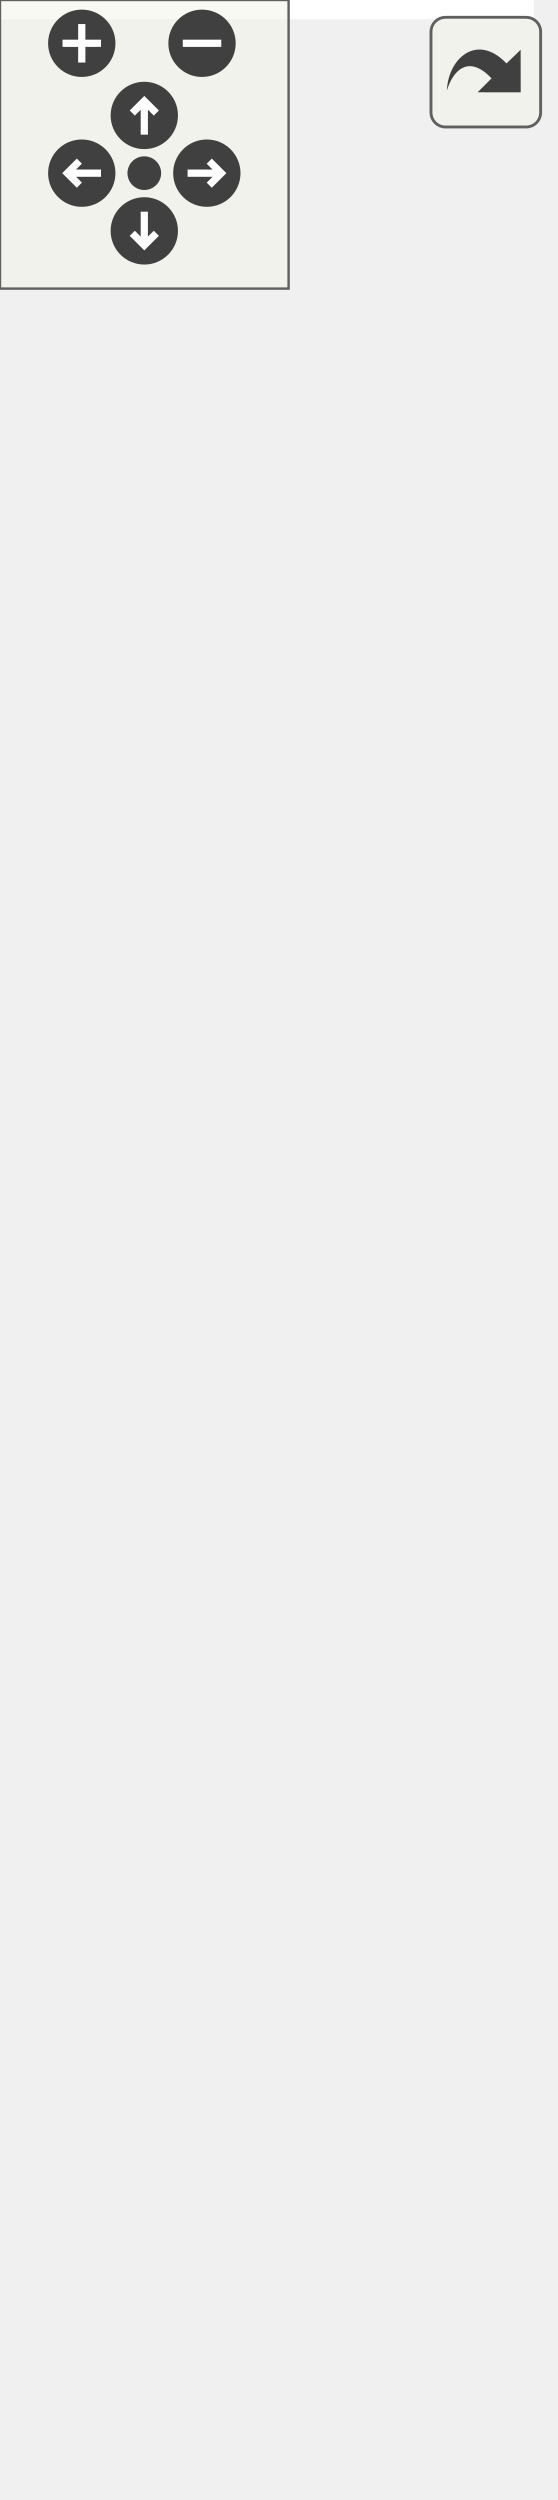
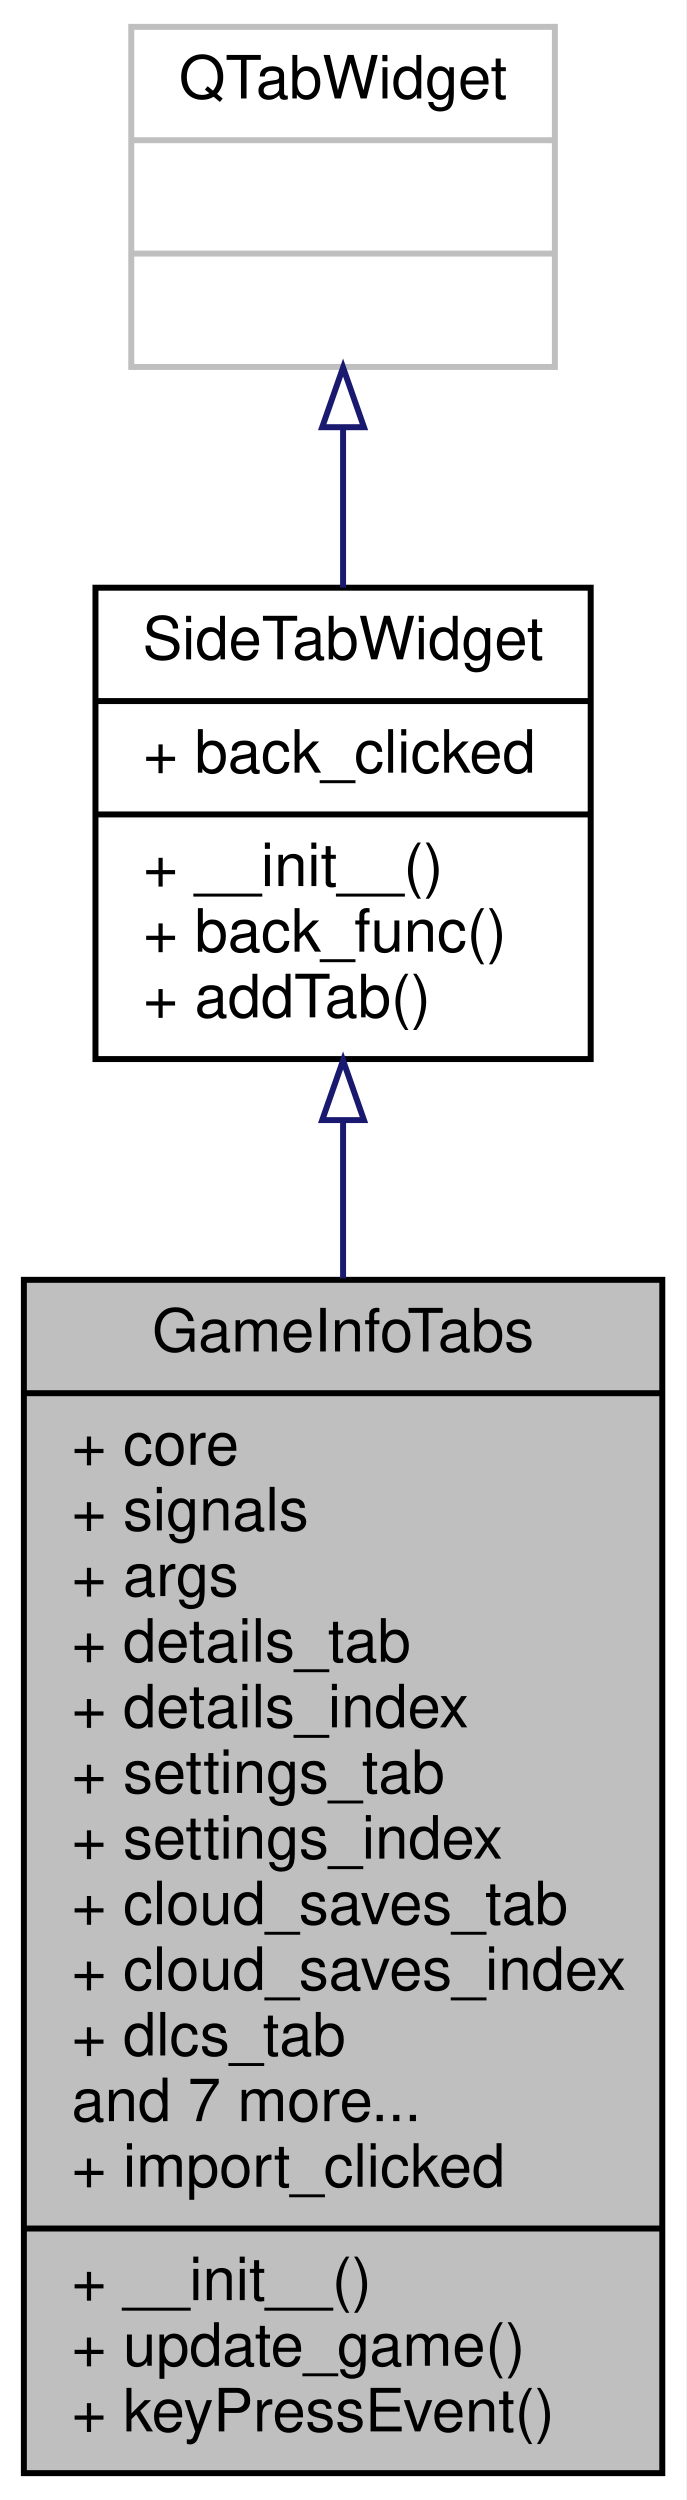
- <svg xmlns="http://www.w3.org/2000/svg" xmlns:xlink="http://www.w3.org/1999/xlink" id="main" version="1.1" xml:space="preserve">
-   <style type="text/css">
- .edge:hover path { stroke: red; }
- .edge:hover polygon { stroke: red; fill: red; }
- </style>
-   <defs>
-     <circle id="rim" cx="0" cy="0" r="7" />
-     <circle id="rim2" cx="0" cy="0" r="3.5" />
-     <g id="zoomPlus">
-       <use xlink:href="#rim" fill="#404040">
-         <set attributeName="fill" to="#808080" begin="zoomplus.mouseover" end="zoomplus.mouseout" />
-       </use>
-       <path d="M-4,0h8M0,-4v8" fill="none" stroke="white" stroke-width="1.5" pointer-events="none" />
-     </g>
-     <g id="zoomMin">
-       <use xlink:href="#rim" fill="#404040">
-         <set attributeName="fill" to="#808080" begin="zoomminus.mouseover" end="zoomminus.mouseout" />
-       </use>
-       <path d="M-4,0h8" fill="none" stroke="white" stroke-width="1.5" pointer-events="none" />
-     </g>
-     <g id="dirArrow">
-       <path fill="none" stroke="white" stroke-width="1.5" d="M0,-3.0v7 M-2.5,-0.5L0,-3.0L2.5,-0.5" />
-     </g>
-     <g id="resetDef">
-       <use xlink:href="#rim2" fill="#404040">
-         <set attributeName="fill" to="#808080" begin="reset.mouseover" end="reset.mouseout" />
-       </use>
-     </g>
-   </defs>
-   <svg id="graph" class="graph">
-     <g id="viewport">
-       <polygon fill="white" stroke="transparent" points="-4,4 -4,-459 111,-459 111,4 -4,4" />
-       <g id="node1" class="node">
-         <g id="a_node1">
-           <a xlink:title=" ">
-             <polygon fill="#bfbfbf" stroke="black" points="0,-0.5 0,-244.5 107,-244.5 107,-0.5 0,-0.5" />
-             <text text-anchor="middle" x="53.5" y="-232.5" font-family="Helvetica,sans-Serif" font-size="10.00">GameInfoTabs</text>
-             <polyline fill="none" stroke="black" points="0,-225.5 107,-225.5 " />
-             <text text-anchor="start" x="8" y="-213.5" font-family="Helvetica,sans-Serif" font-size="10.00">+ core</text>
-             <text text-anchor="start" x="8" y="-202.5" font-family="Helvetica,sans-Serif" font-size="10.00">+ signals</text>
-             <text text-anchor="start" x="8" y="-191.5" font-family="Helvetica,sans-Serif" font-size="10.00">+ args</text>
-             <text text-anchor="start" x="8" y="-180.5" font-family="Helvetica,sans-Serif" font-size="10.00">+ info_tab</text>
-             <text text-anchor="start" x="8" y="-169.5" font-family="Helvetica,sans-Serif" font-size="10.00">+ info_index</text>
-             <text text-anchor="start" x="8" y="-158.5" font-family="Helvetica,sans-Serif" font-size="10.00">+ settings_tab</text>
-             <text text-anchor="start" x="8" y="-147.5" font-family="Helvetica,sans-Serif" font-size="10.00">+ settings_index</text>
-             <text text-anchor="start" x="8" y="-136.5" font-family="Helvetica,sans-Serif" font-size="10.00">+ cloud_saves_tab</text>
-             <text text-anchor="start" x="8" y="-125.5" font-family="Helvetica,sans-Serif" font-size="10.00">+ cloud_saves_index</text>
-             <text text-anchor="start" x="8" y="-114.5" font-family="Helvetica,sans-Serif" font-size="10.00">+ dlc_tab</text>
-             <text text-anchor="start" x="8" y="-103.5" font-family="Helvetica,sans-Serif" font-size="10.00">+ dlc_index</text>
-             <text text-anchor="start" x="8" y="-92.5" font-family="Helvetica,sans-Serif" font-size="10.00">+ game_meta_view</text>
-             <text text-anchor="start" x="8" y="-81.5" font-family="Helvetica,sans-Serif" font-size="10.00">+ game_meta_index</text>
-             <text text-anchor="start" x="8" y="-70.5" font-family="Helvetica,sans-Serif" font-size="10.00">+ igame_meta_view</text>
-             <text text-anchor="start" x="8" y="-59.5" font-family="Helvetica,sans-Serif" font-size="10.00">+ igame_meta_index</text>
-             <text text-anchor="start" x="8" y="-48.5" font-family="Helvetica,sans-Serif" font-size="10.00">+ import_clicked</text>
-             <polyline fill="none" stroke="black" points="0,-41.5 107,-41.5 " />
-             <text text-anchor="start" x="8" y="-29.5" font-family="Helvetica,sans-Serif" font-size="10.00">+ __init__()</text>
-             <text text-anchor="start" x="8" y="-18.5" font-family="Helvetica,sans-Serif" font-size="10.00">+ update_game()</text>
-             <text text-anchor="start" x="8" y="-7.5" font-family="Helvetica,sans-Serif" font-size="10.00">+ keyPressEvent()</text>
-           </a>
-         </g>
-       </g>
-       <g id="node2" class="node">
-         <g id="a_node2">
-           <a xlink:href="classrare_1_1widgets_1_1side__tab_1_1_side_tab_widget.html" target="_top" xlink:title=" ">
-             <polygon fill="white" stroke="black" points="12,-281.5 12,-360.5 95,-360.5 95,-281.5 12,-281.5" />
-             <text text-anchor="middle" x="53.5" y="-348.5" font-family="Helvetica,sans-Serif" font-size="10.00">SideTabWidget</text>
-             <polyline fill="none" stroke="black" points="12,-341.5 95,-341.5 " />
-             <text text-anchor="start" x="20" y="-329.5" font-family="Helvetica,sans-Serif" font-size="10.00">+ back_clicked</text>
-             <polyline fill="none" stroke="black" points="12,-322.5 95,-322.5 " />
-             <text text-anchor="start" x="20" y="-310.5" font-family="Helvetica,sans-Serif" font-size="10.00">+ __init__()</text>
-             <text text-anchor="start" x="20" y="-299.5" font-family="Helvetica,sans-Serif" font-size="10.00">+ back_func()</text>
-             <text text-anchor="start" x="20" y="-288.5" font-family="Helvetica,sans-Serif" font-size="10.00">+ addTab()</text>
-           </a>
-         </g>
-       </g>
-       <g id="edge1" class="edge">
-         <path fill="none" stroke="midnightblue" d="M53.5,-271.02C53.5,-262.72 53.5,-253.78 53.5,-244.56" />
-         <polygon fill="none" stroke="midnightblue" points="50,-271.18 53.5,-281.18 57,-271.18 50,-271.18" />
-       </g>
-       <g id="node3" class="node">
-         <g id="a_node3">
-           <a xlink:title=" ">
-             <polygon fill="white" stroke="#bfbfbf" points="18,-397.5 18,-454.5 89,-454.5 89,-397.5 18,-397.5" />
-             <text text-anchor="middle" x="53.5" y="-442.5" font-family="Helvetica,sans-Serif" font-size="10.00">QTabWidget</text>
-             <polyline fill="none" stroke="#bfbfbf" points="18,-435.5 89,-435.5 " />
-             <text text-anchor="middle" x="53.5" y="-423.5" font-family="Helvetica,sans-Serif" font-size="10.00"> </text>
-             <polyline fill="none" stroke="#bfbfbf" points="18,-416.5 89,-416.5 " />
-             <text text-anchor="middle" x="53.5" y="-404.5" font-family="Helvetica,sans-Serif" font-size="10.00"> </text>
-           </a>
-         </g>
-       </g>
-       <g id="edge2" class="edge">
-         <path fill="none" stroke="midnightblue" d="M53.5,-387.16C53.5,-378.47 53.5,-369.23 53.5,-360.52" />
-         <polygon fill="none" stroke="midnightblue" points="50,-387.4 53.5,-397.4 57,-387.4 50,-387.4" />
+ <svg xmlns="http://www.w3.org/2000/svg" xmlns:xlink="http://www.w3.org/1999/xlink" width="115pt" height="419pt" viewBox="0.00 0.00 115.00 419.00">
+   <g id="graph0" class="graph" transform="scale(1 1) rotate(0) translate(4 415)">
+     <polygon fill="white" stroke="transparent" points="-4,4 -4,-415 111,-415 111,4 -4,4" />
+     <g id="node1" class="node">
+       <g id="a_node1">
+         <a xlink:title=" ">
+           <polygon fill="#bfbfbf" stroke="black" points="0,-0.5 0,-200.5 107,-200.5 107,-0.5 0,-0.5" />
+           <text text-anchor="middle" x="53.5" y="-188.5" font-family="Helvetica,sans-Serif" font-size="10.00">GameInfoTabs</text>
+           <polyline fill="none" stroke="black" points="0,-181.5 107,-181.5 " />
+           <text text-anchor="start" x="8" y="-169.5" font-family="Helvetica,sans-Serif" font-size="10.00">+ core</text>
+           <text text-anchor="start" x="8" y="-158.5" font-family="Helvetica,sans-Serif" font-size="10.00">+ signals</text>
+           <text text-anchor="start" x="8" y="-147.5" font-family="Helvetica,sans-Serif" font-size="10.00">+ args</text>
+           <text text-anchor="start" x="8" y="-136.5" font-family="Helvetica,sans-Serif" font-size="10.00">+ details_tab</text>
+           <text text-anchor="start" x="8" y="-125.5" font-family="Helvetica,sans-Serif" font-size="10.00">+ details_index</text>
+           <text text-anchor="start" x="8" y="-114.5" font-family="Helvetica,sans-Serif" font-size="10.00">+ settings_tab</text>
+           <text text-anchor="start" x="8" y="-103.5" font-family="Helvetica,sans-Serif" font-size="10.00">+ settings_index</text>
+           <text text-anchor="start" x="8" y="-92.5" font-family="Helvetica,sans-Serif" font-size="10.00">+ cloud_saves_tab</text>
+           <text text-anchor="start" x="8" y="-81.5" font-family="Helvetica,sans-Serif" font-size="10.00">+ cloud_saves_index</text>
+           <text text-anchor="start" x="8" y="-70.5" font-family="Helvetica,sans-Serif" font-size="10.00">+ dlcs_tab</text>
+           <text text-anchor="start" x="8" y="-59.5" font-family="Helvetica,sans-Serif" font-size="10.00">and 7 more...</text>
+           <text text-anchor="start" x="8" y="-48.5" font-family="Helvetica,sans-Serif" font-size="10.00">+ import_clicked</text>
+           <polyline fill="none" stroke="black" points="0,-41.5 107,-41.5 " />
+           <text text-anchor="start" x="8" y="-29.5" font-family="Helvetica,sans-Serif" font-size="10.00">+ __init__()</text>
+           <text text-anchor="start" x="8" y="-18.5" font-family="Helvetica,sans-Serif" font-size="10.00">+ update_game()</text>
+           <text text-anchor="start" x="8" y="-7.5" font-family="Helvetica,sans-Serif" font-size="10.00">+ keyPressEvent()</text>
+         </a>
      </g>
    </g>
-   </svg>
-   <g id="navigator" transform="translate(0 0)" fill="#404254">
-     <rect fill="#f2f5e9" fill-opacity="0.5" stroke="#606060" stroke-width=".5" x="0" y="0" width="60" height="60" />
-     <use id="zoomplus" xlink:href="#zoomPlus" x="17" y="9" />
-     <use id="zoomminus" xlink:href="#zoomMin" x="42" y="9" />
-     <use id="reset" xlink:href="#resetDef" x="30" y="36" />
-     <g id="arrowUp" xlink:href="#dirArrow" transform="translate(30 24)">
-       <use xlink:href="#rim" fill="#404040">
-         <set attributeName="fill" to="#808080" begin="arrowUp.mouseover" end="arrowUp.mouseout" />
-       </use>
-       <path fill="none" stroke="white" stroke-width="1.5" d="M0,-3.0v7 M-2.5,-0.5L0,-3.0L2.5,-0.5" />
+     <g id="node2" class="node">
+       <g id="a_node2">
+         <a xlink:href="classrare_1_1widgets_1_1side__tab_1_1_side_tab_widget.html" target="_top" xlink:title=" ">
+           <polygon fill="white" stroke="black" points="12,-237.5 12,-316.5 95,-316.5 95,-237.5 12,-237.5" />
+           <text text-anchor="middle" x="53.5" y="-304.5" font-family="Helvetica,sans-Serif" font-size="10.00">SideTabWidget</text>
+           <polyline fill="none" stroke="black" points="12,-297.5 95,-297.5 " />
+           <text text-anchor="start" x="20" y="-285.5" font-family="Helvetica,sans-Serif" font-size="10.00">+ back_clicked</text>
+           <polyline fill="none" stroke="black" points="12,-278.5 95,-278.5 " />
+           <text text-anchor="start" x="20" y="-266.5" font-family="Helvetica,sans-Serif" font-size="10.00">+ __init__()</text>
+           <text text-anchor="start" x="20" y="-255.5" font-family="Helvetica,sans-Serif" font-size="10.00">+ back_func()</text>
+           <text text-anchor="start" x="20" y="-244.5" font-family="Helvetica,sans-Serif" font-size="10.00">+ addTab()</text>
+         </a>
+       </g>
    </g>
-     <g id="arrowRight" xlink:href="#dirArrow" transform="rotate(90) translate(36 -43)">
-       <use xlink:href="#rim" fill="#404040">
-         <set attributeName="fill" to="#808080" begin="arrowRight.mouseover" end="arrowRight.mouseout" />
-       </use>
-       <path fill="none" stroke="white" stroke-width="1.5" d="M0,-3.0v7 M-2.5,-0.5L0,-3.0L2.5,-0.5" />
+     <g id="edge1" class="edge">
+       <path fill="none" stroke="midnightblue" d="M53.5,-227.06C53.5,-218.74 53.5,-209.83 53.5,-200.74" />
+       <polygon fill="none" stroke="midnightblue" points="50,-227.27 53.5,-237.27 57,-227.27 50,-227.27" />
    </g>
-     <g id="arrowDown" xlink:href="#dirArrow" transform="rotate(180) translate(-30 -48)">
-       <use xlink:href="#rim" fill="#404040">
-         <set attributeName="fill" to="#808080" begin="arrowDown.mouseover" end="arrowDown.mouseout" />
-       </use>
-       <path fill="none" stroke="white" stroke-width="1.5" d="M0,-3.0v7 M-2.5,-0.5L0,-3.0L2.5,-0.5" />
+     <g id="node3" class="node">
+       <g id="a_node3">
+         <a xlink:title=" ">
+           <polygon fill="white" stroke="#bfbfbf" points="18,-353.5 18,-410.5 89,-410.5 89,-353.5 18,-353.5" />
+           <text text-anchor="middle" x="53.5" y="-398.5" font-family="Helvetica,sans-Serif" font-size="10.00">QTabWidget</text>
+           <polyline fill="none" stroke="#bfbfbf" points="18,-391.5 89,-391.5 " />
+           <text text-anchor="middle" x="53.5" y="-379.5" font-family="Helvetica,sans-Serif" font-size="10.00"> </text>
+           <polyline fill="none" stroke="#bfbfbf" points="18,-372.5 89,-372.5 " />
+           <text text-anchor="middle" x="53.5" y="-360.5" font-family="Helvetica,sans-Serif" font-size="10.00"> </text>
+         </a>
+       </g>
    </g>
-     <g id="arrowLeft" xlink:href="#dirArrow" transform="rotate(270) translate(-36 17)">
-       <use xlink:href="#rim" fill="#404040">
-         <set attributeName="fill" to="#808080" begin="arrowLeft.mouseover" end="arrowLeft.mouseout" />
-       </use>
-       <path fill="none" stroke="white" stroke-width="1.5" d="M0,-3.0v7 M-2.5,-0.5L0,-3.0L2.5,-0.5" />
+     <g id="edge2" class="edge">
+       <path fill="none" stroke="midnightblue" d="M53.5,-343.16C53.5,-334.47 53.5,-325.23 53.5,-316.52" />
+       <polygon fill="none" stroke="midnightblue" points="50,-343.4 53.5,-353.4 57,-343.4 50,-343.4" />
    </g>
  </g>
-   <svg viewBox="0 0 15 15" width="100%" height="30px" preserveAspectRatio="xMaxYMin meet">
-     <g id="arrow_out" transform="scale(0.3 0.3)">
-       <a xlink:href="classrare_1_1components_1_1tabs_1_1games_1_1game__info_1_1_game_info_tabs__coll__graph_org.svg" target="_base">
-         <rect id="button" ry="5" rx="5" y="6" x="6" height="38" width="38" fill="#f2f5e9" fill-opacity="0.5" stroke="#606060" stroke-width="1.0" />
-         <path id="arrow" d="M 11.5,31.437 C 11.94,20.098 22.043,11.323 32.159,21.979 L 37.069,17.246 C 37.069,17.246 37.088,32 37.088,32 L 22.16,31.978 C 22.16,31.978 26.998,27.14 26.998,27.14 C 18.529,18.264 13.292,25.23 11.5,31.437 z" style="fill:#404040;" />
-       </a>
-     </g>
-   </svg>
</svg>
